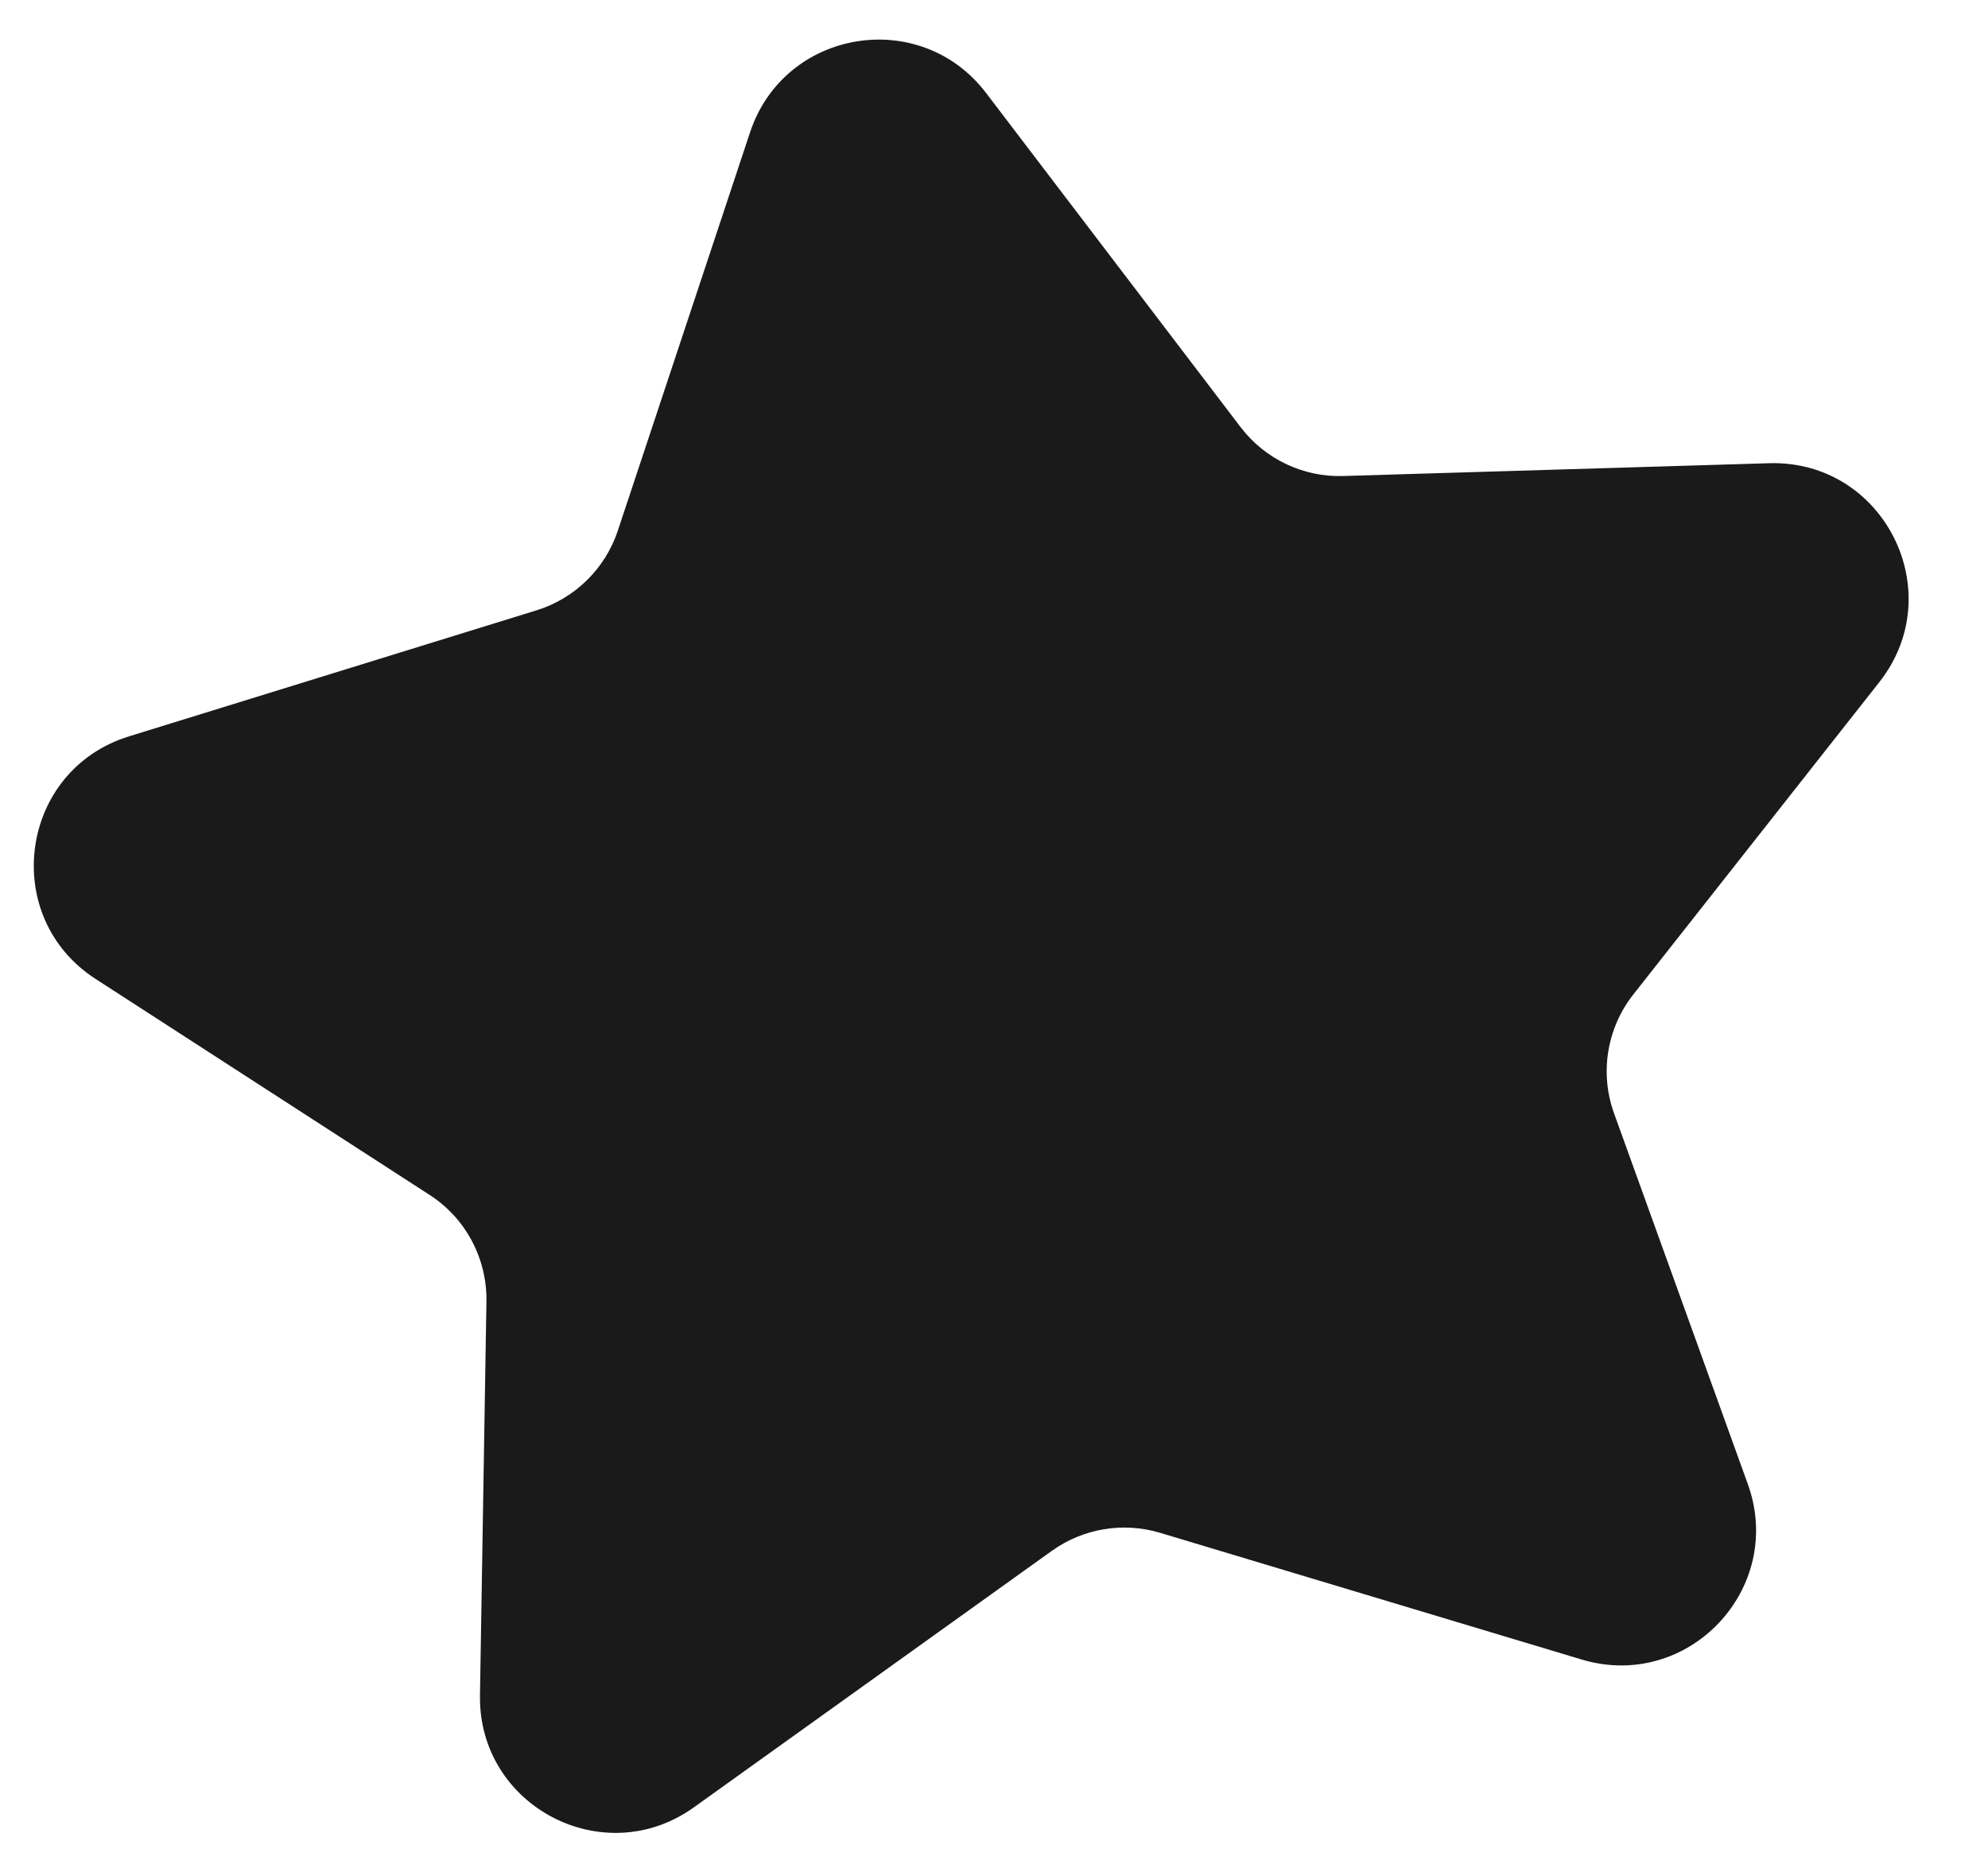
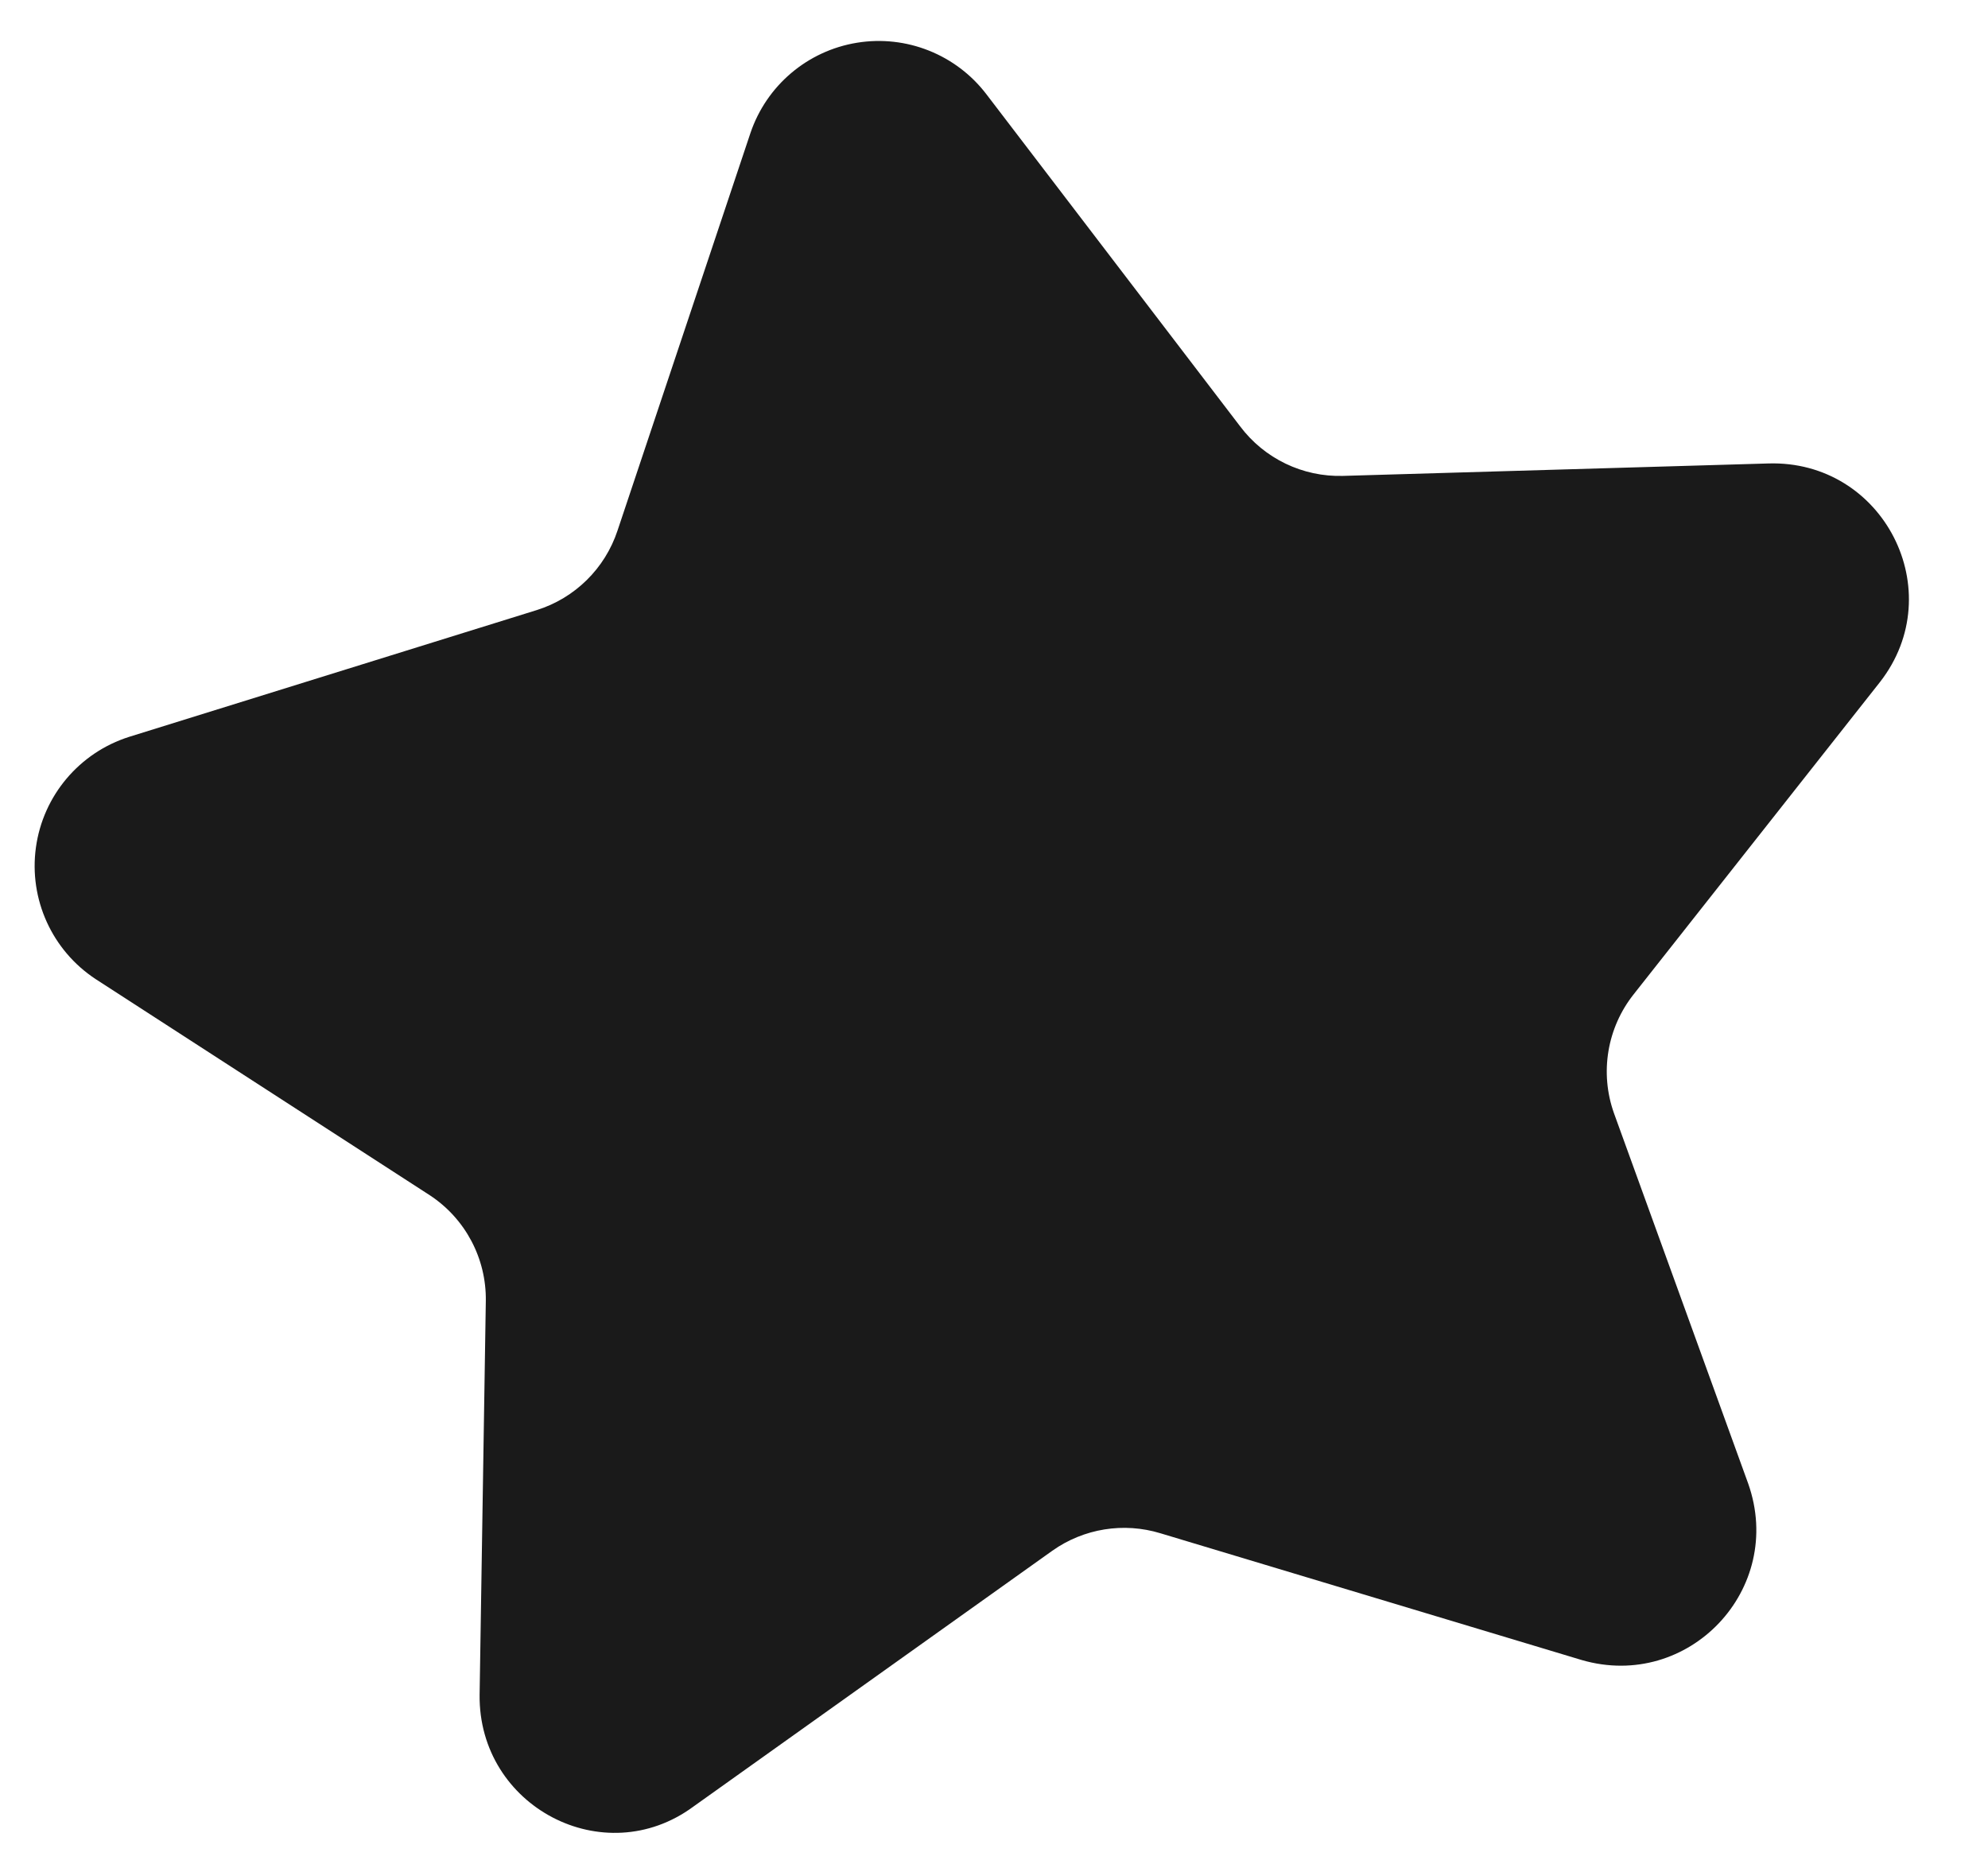
- <svg xmlns="http://www.w3.org/2000/svg" width="16" height="15" viewBox="0 0 16 15" fill="none">
-   <path fill-rule="evenodd" clip-rule="evenodd" d="M10.81 3.831C10.488 3.841 10.18 3.694 9.985 3.438L7.936 0.748C7.405 0.052 6.313 0.234 6.037 1.064L4.972 4.272C4.87 4.578 4.626 4.817 4.318 4.912L1.039 5.926C0.156 6.198 -0.006 7.378 0.77 7.879L3.458 9.617C3.748 9.804 3.92 10.128 3.915 10.473L3.863 13.643C3.848 14.537 4.858 15.066 5.584 14.546L8.466 12.481C8.718 12.301 9.039 12.247 9.336 12.336L12.73 13.356C13.587 13.613 14.37 12.785 14.067 11.944L12.991 8.962C12.873 8.637 12.932 8.275 13.145 8.004L15.126 5.489C15.697 4.763 15.161 3.7 14.238 3.728L10.81 3.831Z" fill="#1A1A1A" />
+ <svg xmlns="http://www.w3.org/2000/svg" width="16" height="15" fill="none">
+   <path fill="#1A1A1A" fill-rule="evenodd" d="M10.81 3.83a1 1 0 0 1-.83-.4L7.94.76a1.09 1.09 0 0 0-1.9.31L4.97 4.27a1 1 0 0 1-.65.64L1.04 5.93a1.09 1.09 0 0 0-.27 1.95l2.69 1.74a1 1 0 0 1 .45.85l-.05 3.17c-.01.9 1 1.43 1.72.9l2.89-2.06a1 1 0 0 1 .87-.14l3.39 1.02c.86.25 1.64-.57 1.34-1.42l-1.08-2.98a1 1 0 0 1 .16-.96l1.98-2.51c.57-.73.03-1.79-.9-1.76l-3.42.1Z" clip-rule="evenodd" />
</svg>
